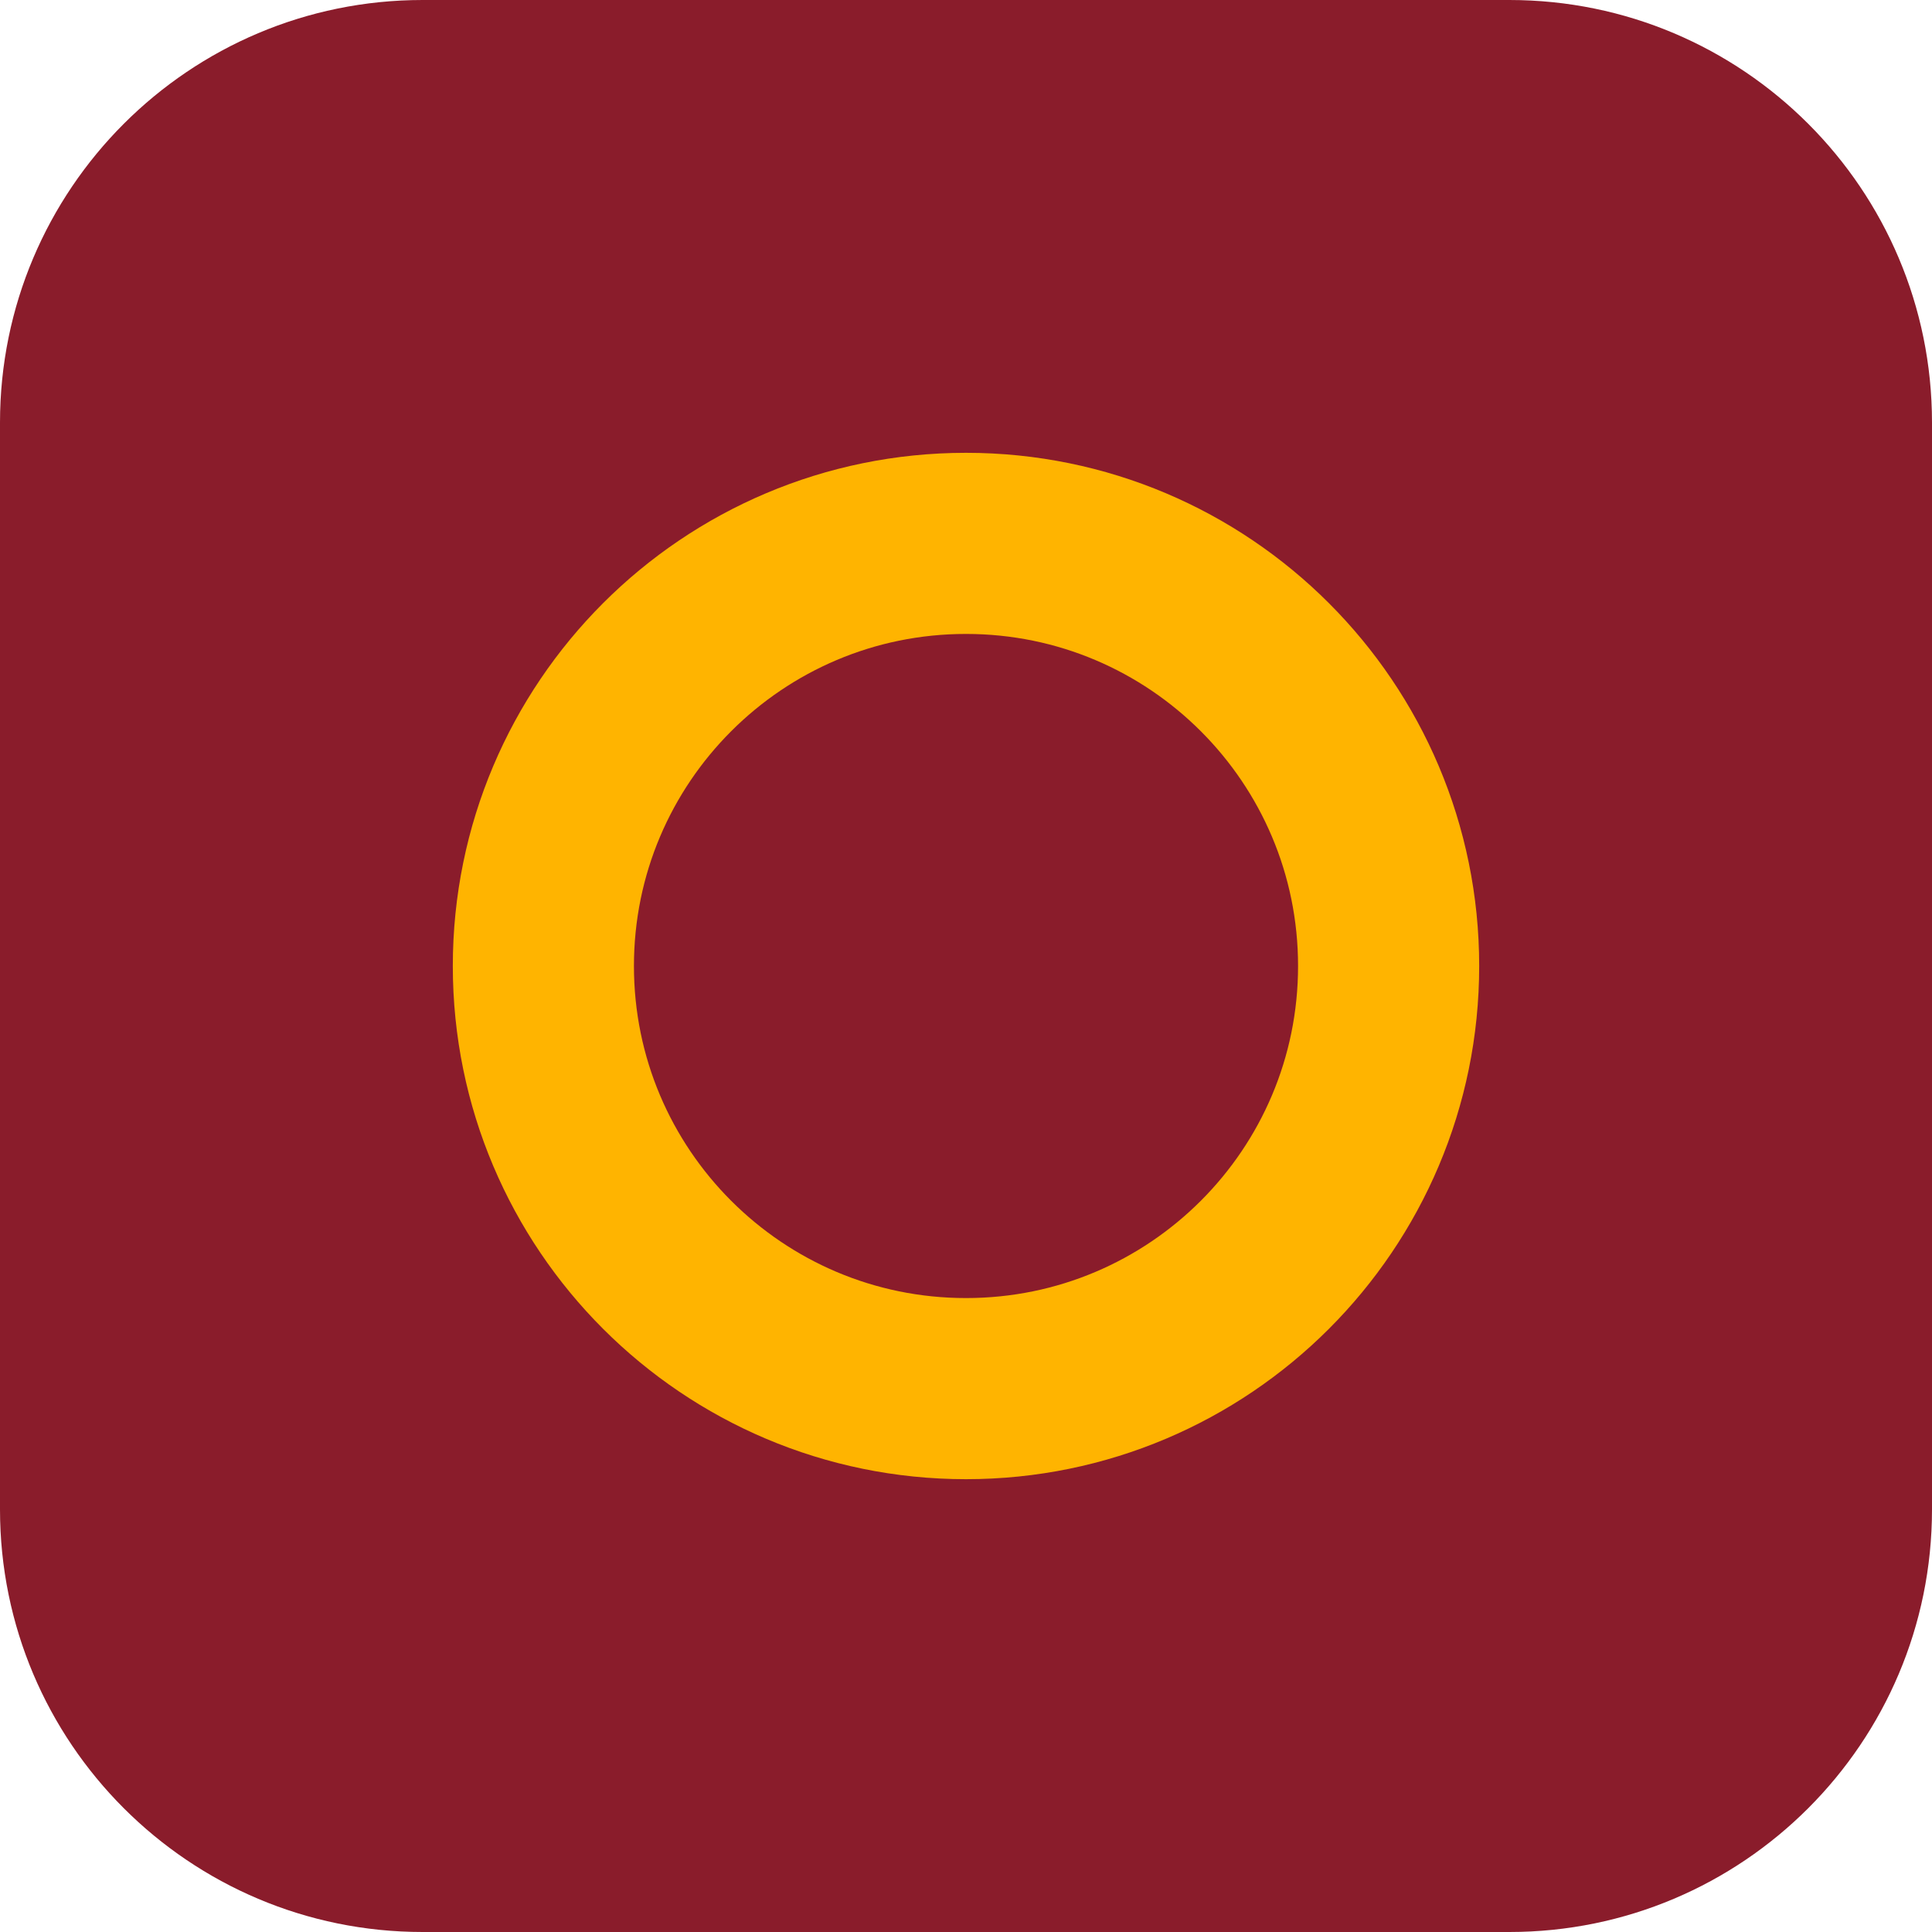
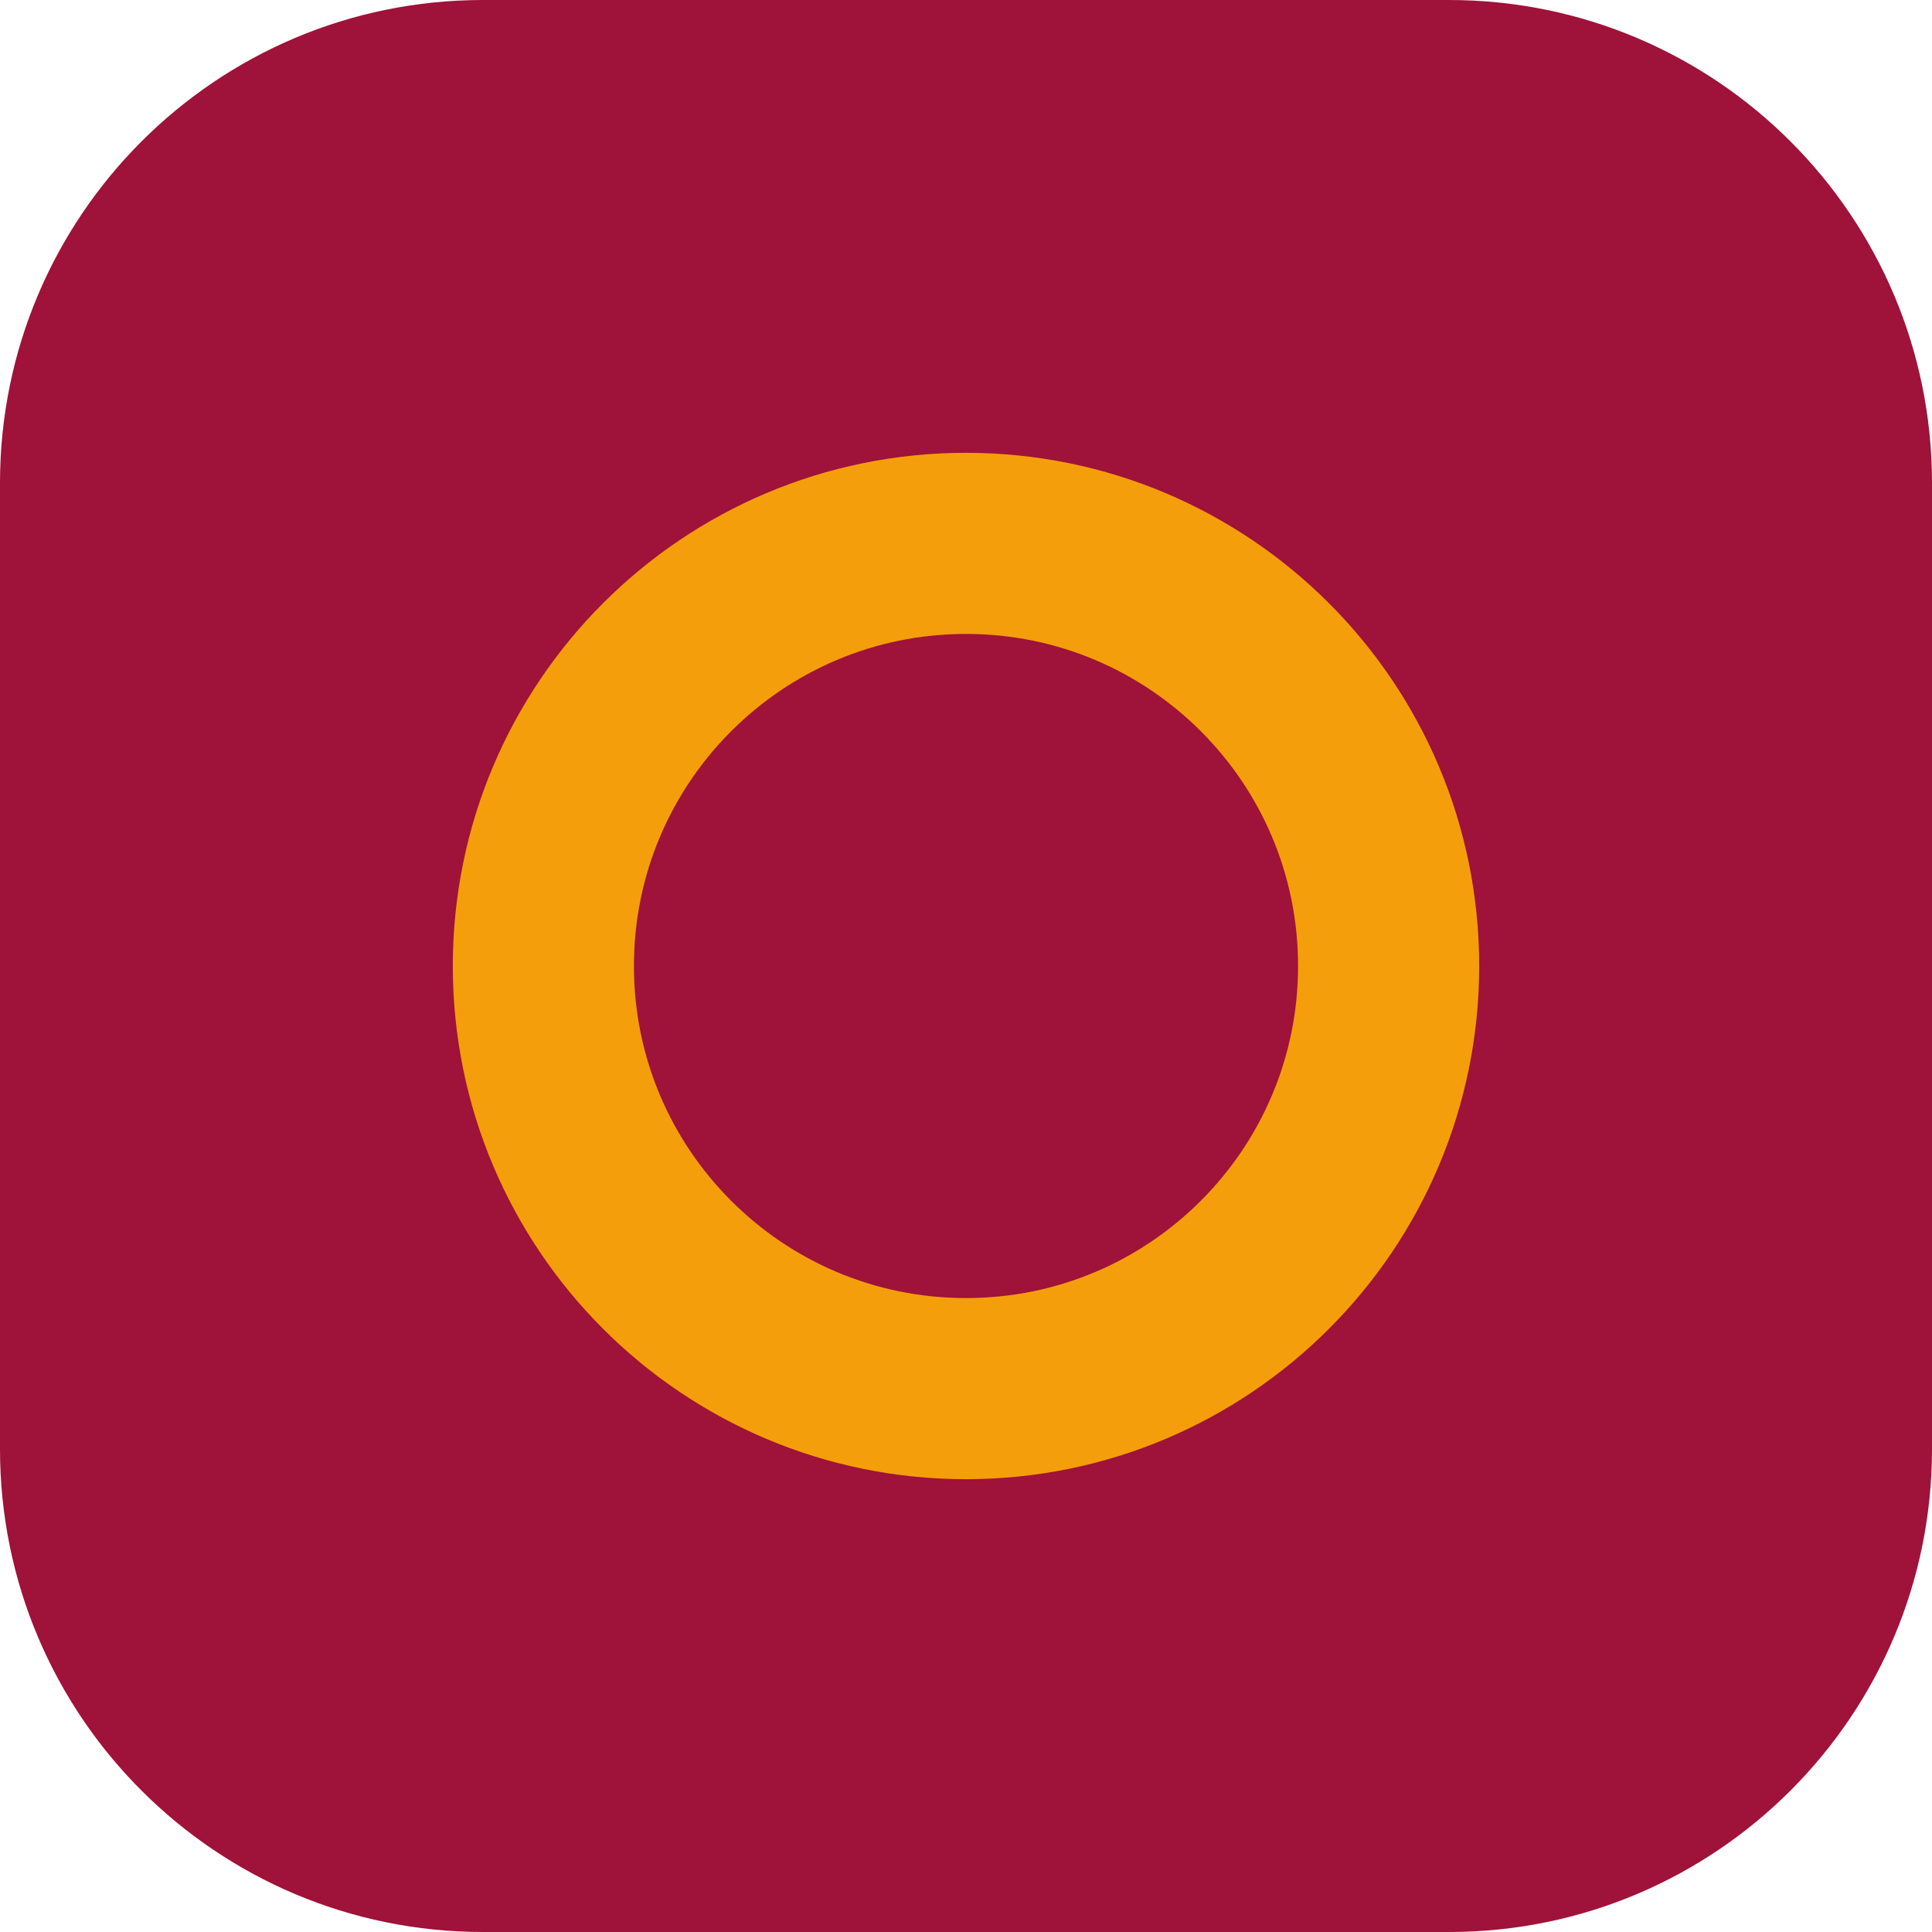
<svg xmlns="http://www.w3.org/2000/svg" viewBox="0 0 32 32">
-   <rect width="32" height="32" rx="7" fill="#8a1c2b" />
-   <circle cx="16" cy="16" r="7" fill="none" stroke="#ffb400" stroke-width="3" />
+   <rect width="32" height="32" rx="8" fill="#9f1239" />
+   <circle cx="16" cy="16" r="7" fill="none" stroke="#f59e0b" stroke-width="3" />
</svg>
